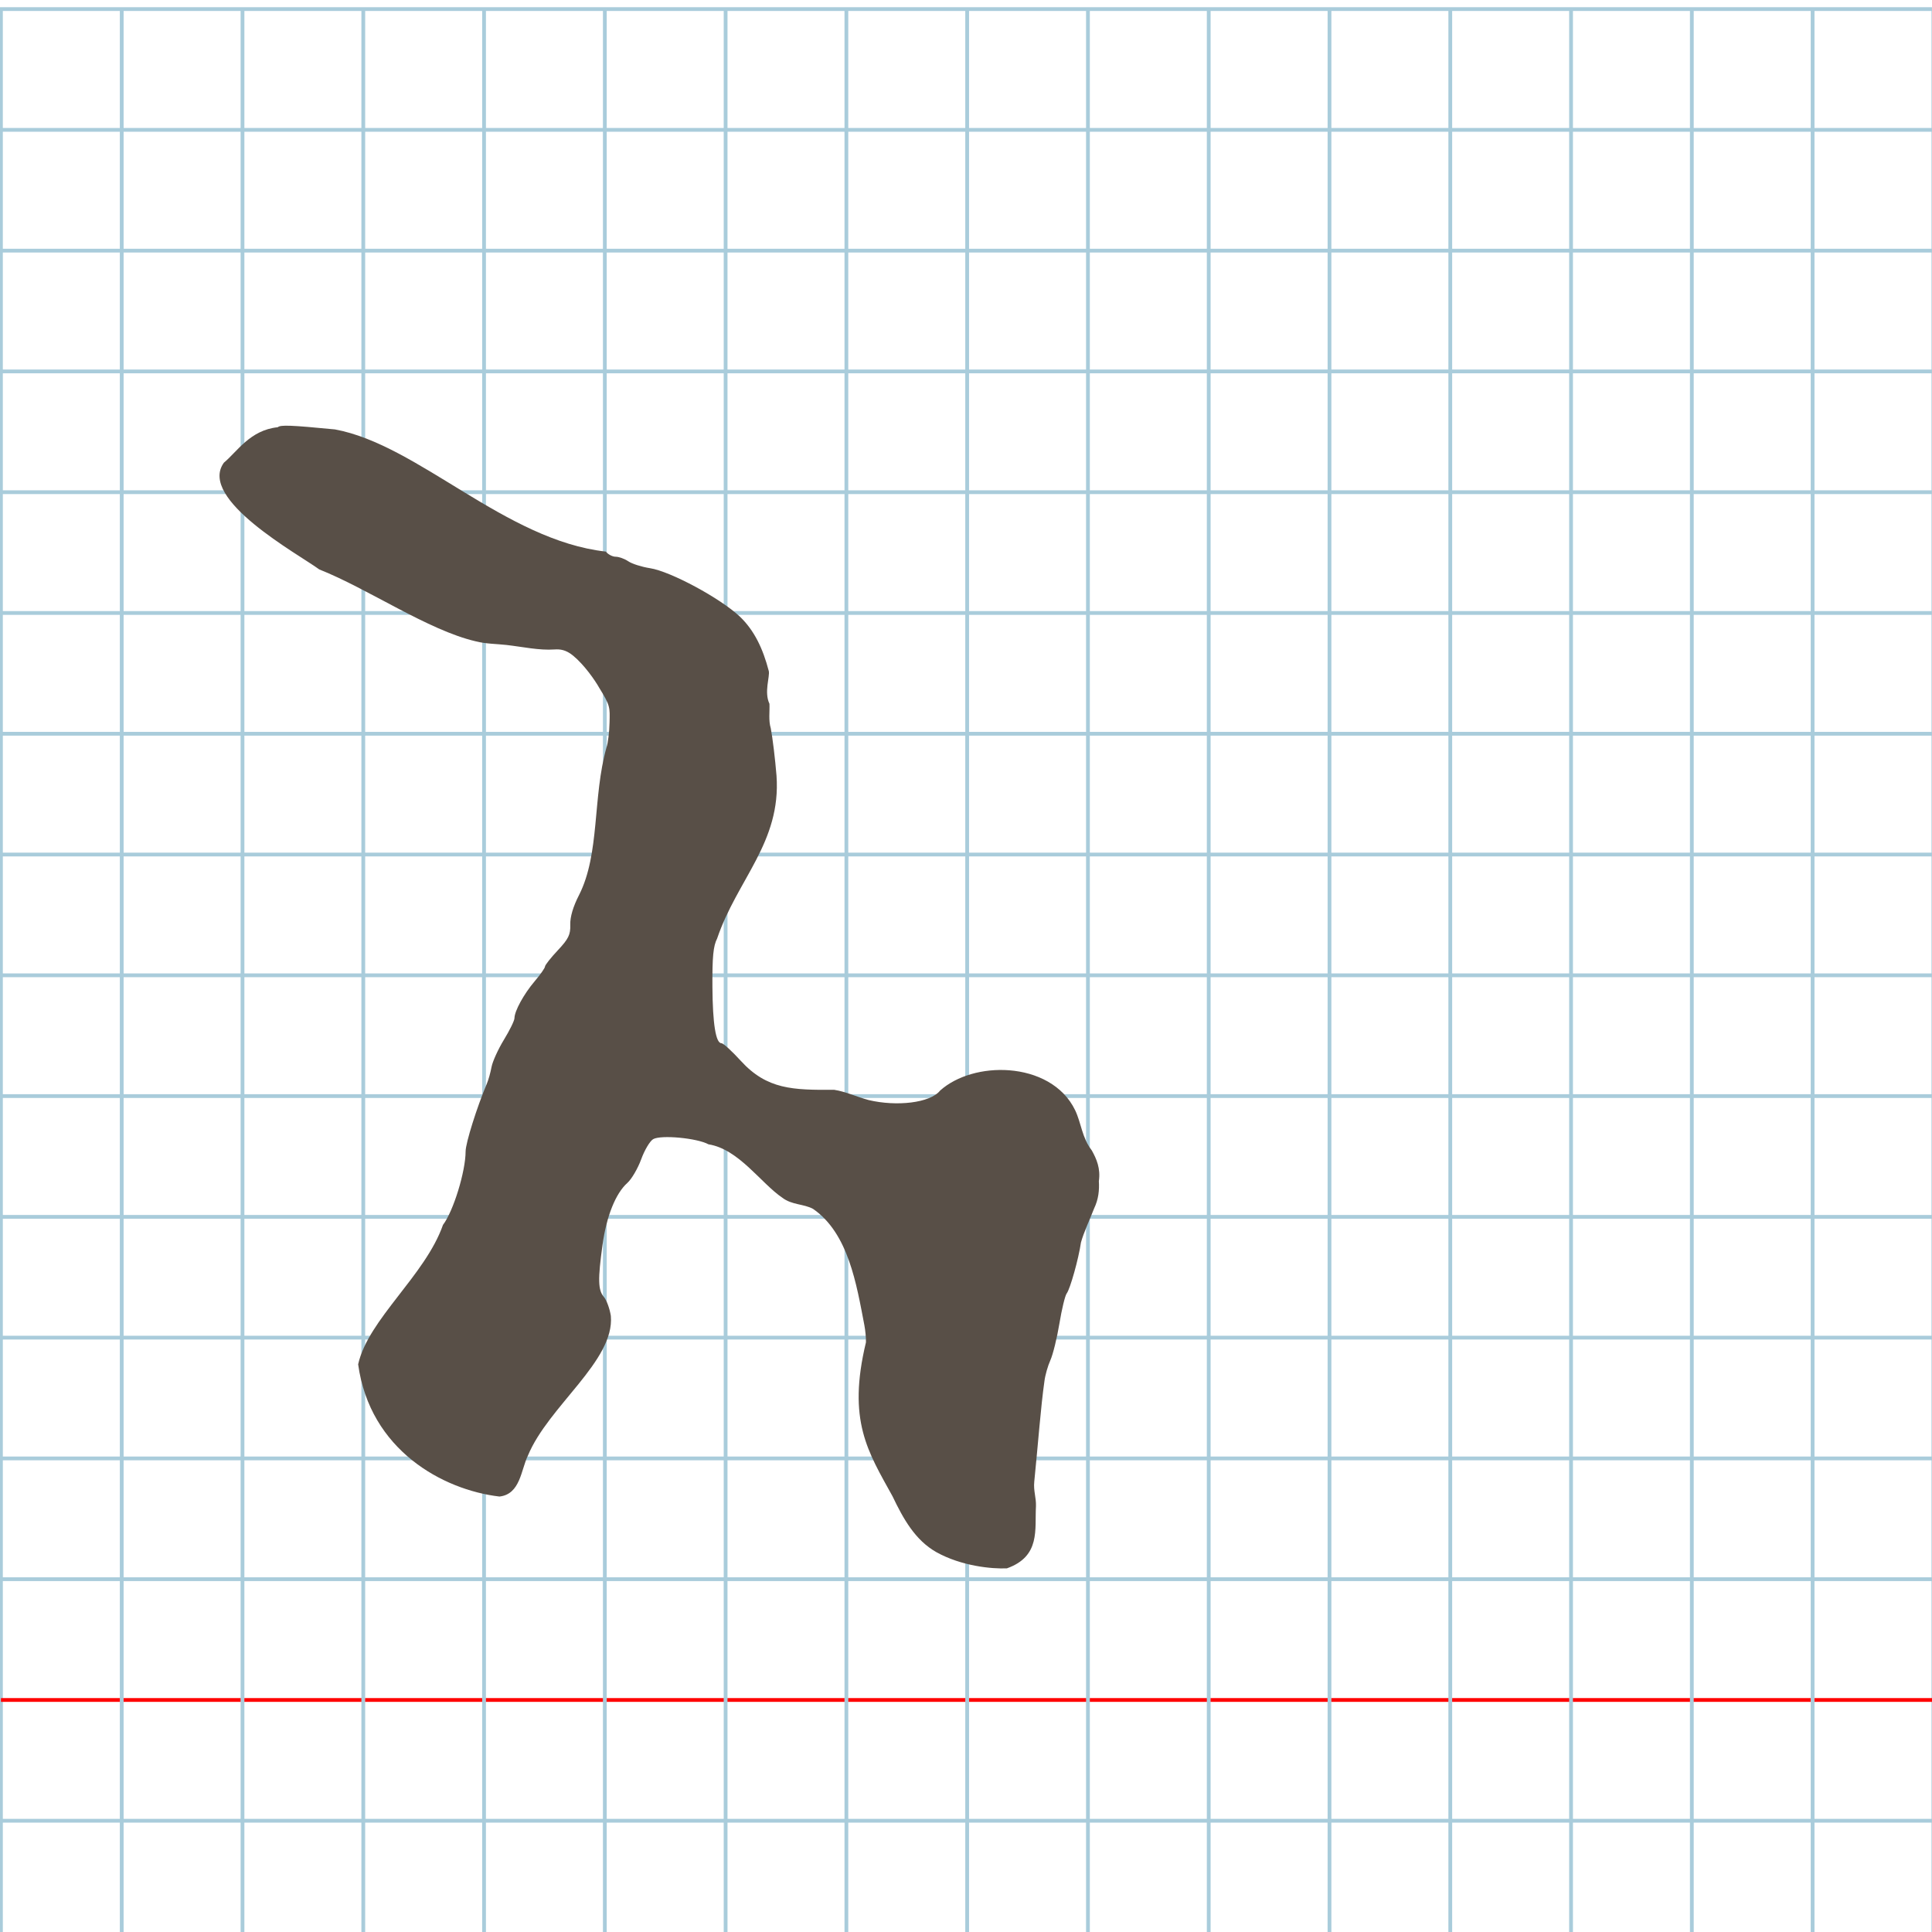
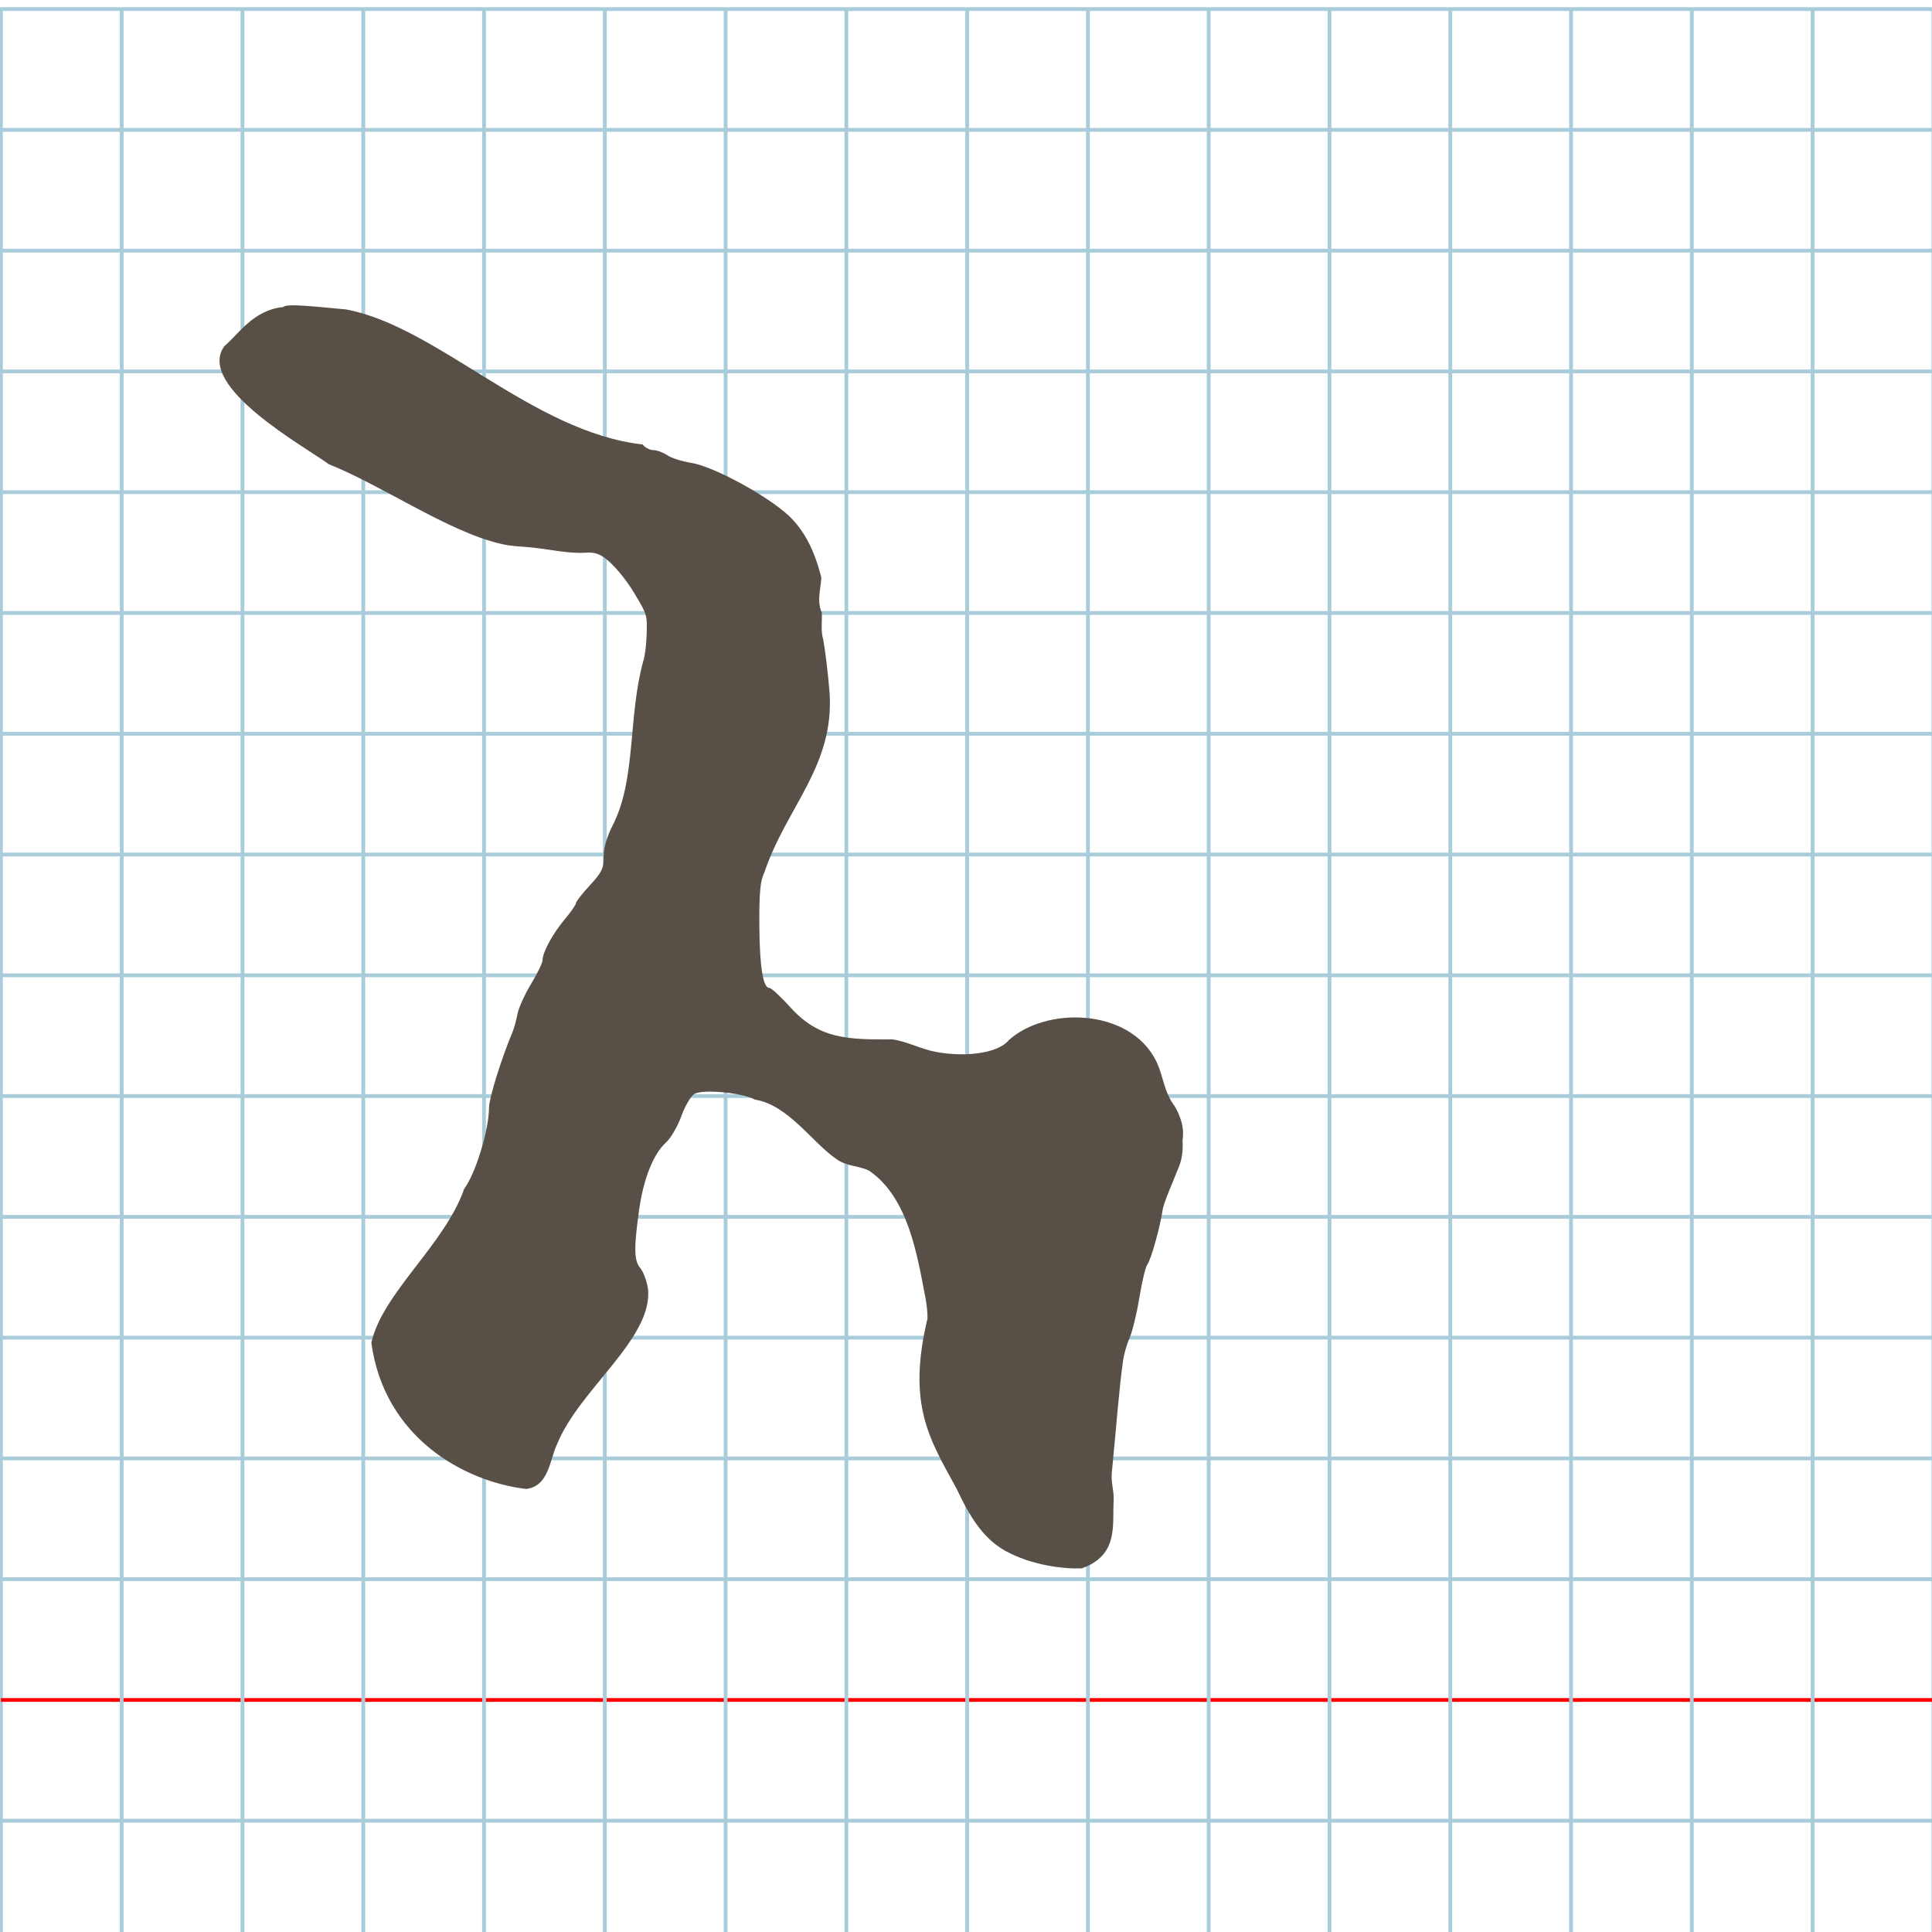
<svg xmlns="http://www.w3.org/2000/svg" version="1.1" id="Layer_1" x="0px" y="0px" width="1024" height="1024" viewBox="0 0 1024 1024" enable-background="new 0 0 512 512" xml:space="preserve">
  <defs id="defs70" />
  <g id="Grid" transform="matrix(2.000458,0,0,2.000458,0.5001953,4.813853)">
    <rect x="0" stroke-miterlimit="10" width="512" height="512" id="rect4" y="0" style="fill:none;stroke:#a9ccdb;stroke-miterlimit:10" />
    <line stroke-miterlimit="10" x1="0" y1="32" x2="512" y2="32" id="line6" style="fill:none;stroke:#a9ccdb;stroke-miterlimit:10" />
    <line stroke-miterlimit="10" x1="0" y1="64" x2="512" y2="64" id="line8" style="fill:none;stroke:#a9ccdb;stroke-miterlimit:10" />
    <line stroke-miterlimit="10" x1="0" y1="96" x2="512" y2="96" id="line10" style="fill:none;stroke:#a9ccdb;stroke-miterlimit:10" />
    <line stroke-miterlimit="10" x1="0" y1="128" x2="512" y2="128" id="line12" style="fill:none;stroke:#a9ccdb;stroke-miterlimit:10" />
    <line stroke-miterlimit="10" x1="0" y1="160" x2="512" y2="160" id="line14" style="fill:none;stroke:#a9ccdb;stroke-miterlimit:10" />
    <line stroke-miterlimit="10" x1="0" y1="192" x2="512" y2="192" id="line16" style="fill:none;stroke:#a9ccdb;stroke-miterlimit:10" />
    <line stroke-miterlimit="10" x1="0" y1="224" x2="512" y2="224" id="line18" style="fill:none;stroke:#a9ccdb;stroke-miterlimit:10" />
    <line stroke-miterlimit="10" x1="0" y1="256" x2="512" y2="256" id="line20" style="fill:none;stroke:#a9ccdb;stroke-miterlimit:10" />
    <line stroke-miterlimit="10" x1="0" y1="288" x2="512" y2="288" id="line22" style="fill:none;stroke:#a9ccdb;stroke-miterlimit:10" />
    <line stroke-miterlimit="10" x1="0" y1="320" x2="512" y2="320" id="line24" style="fill:none;stroke:#a9ccdb;stroke-miterlimit:10" />
    <line stroke-miterlimit="10" x1="0" y1="352" x2="512" y2="352" id="line26" style="fill:none;stroke:#a9ccdb;stroke-miterlimit:10" />
    <line stroke-miterlimit="10" x1="0" y1="384" x2="512" y2="384" id="line28" style="fill:none;stroke:#a9ccdb;stroke-miterlimit:10" />
    <line stroke-miterlimit="10" x1="0" y1="416" x2="512" y2="416" id="line30" style="fill:none;stroke:#a9ccdb;stroke-miterlimit:10" />
    <line stroke-miterlimit="10" x1="0" y1="448" x2="512" y2="448" id="line32" style="fill:none;stroke:#ff0000;stroke-miterlimit:10" />
    <line stroke-miterlimit="10" x1="0" y1="480" x2="512" y2="480" id="line34" style="fill:none;stroke:#a9ccdb;stroke-miterlimit:10" />
    <line stroke-miterlimit="10" x1="32" y1="0" x2="32" y2="512" id="line36" style="fill:none;stroke:#a9ccdb;stroke-miterlimit:10" />
    <line stroke-miterlimit="10" x1="64" y1="0" x2="64" y2="512" id="line38" style="fill:none;stroke:#a9ccdb;stroke-miterlimit:10" />
    <line stroke-miterlimit="10" x1="96" y1="0" x2="96" y2="512" id="line40" style="fill:none;stroke:#a9ccdb;stroke-miterlimit:10" />
    <line stroke-miterlimit="10" x1="128" y1="0" x2="128" y2="512" id="line42" style="fill:none;stroke:#a9ccdb;stroke-miterlimit:10" />
    <line stroke-miterlimit="10" x1="160" y1="0" x2="160" y2="512" id="line44" style="fill:none;stroke:#a9ccdb;stroke-miterlimit:10" />
    <line stroke-miterlimit="10" x1="192" y1="0" x2="192" y2="512" id="line46" style="fill:none;stroke:#a9ccdb;stroke-miterlimit:10" />
    <line stroke-miterlimit="10" x1="224" y1="0" x2="224" y2="512" id="line48" style="fill:none;stroke:#a9ccdb;stroke-miterlimit:10" />
    <line stroke-miterlimit="10" x1="256" y1="0" x2="256" y2="512" id="line50" style="fill:none;stroke:#a9ccdb;stroke-miterlimit:10" />
    <line stroke-miterlimit="10" x1="288" y1="0" x2="288" y2="512" id="line52" style="fill:none;stroke:#a9ccdb;stroke-miterlimit:10" />
    <line stroke-miterlimit="10" x1="320" y1="0" x2="320" y2="512" id="line54" style="fill:none;stroke:#a9ccdb;stroke-miterlimit:10" />
    <line stroke-miterlimit="10" x1="352" y1="0" x2="352" y2="512" id="line56" style="fill:none;stroke:#a9ccdb;stroke-miterlimit:10" />
    <line stroke-miterlimit="10" x1="384" y1="0" x2="384" y2="512" id="line58" style="fill:none;stroke:#a9ccdb;stroke-miterlimit:10" />
    <line stroke-miterlimit="10" x1="416" y1="0" x2="416" y2="512" id="line60" style="fill:none;stroke:#a9ccdb;stroke-miterlimit:10" />
    <line stroke-miterlimit="10" x1="448" y1="0" x2="448" y2="512" id="line62" style="fill:none;stroke:#a9ccdb;stroke-miterlimit:10" />
    <line stroke-miterlimit="10" x1="480" y1="0" x2="480" y2="512" id="line64" style="fill:none;stroke:#a9ccdb;stroke-miterlimit:10" />
  </g>
-   <path style="fill:#584f47" d="m 147.212,226.444 c -14.69,1.484 -21.605,13.064 -28.547,18.787 -13.992,19.364 39.656,48.555 50.542,56.571 25.989,10.31 57.705,32.245 82.927,38.109 5.592,1.417 10.976,1.329 16.234,1.928 8.649,0.984 17.378,2.954 25.49,2.392 3.077,-0.21 6.039,0.158 9.787,3.18 5.987,4.891 11.722,13.148 14.003,17.22 5.875,9.513 5.607,10.187 5.43,18.284 -0.111,5.068 -0.837,11.007 -1.614,13.198 -7.461,26.477 -3.422,56.273 -14.548,78.262 -3.146,6.091 -4.783,11.617 -4.658,15.724 0.161,5.284 -0.933,7.531 -6.601,13.571 -3.736,3.981 -6.793,7.853 -6.793,8.604 0,0.751 -2.45,4.249 -5.445,7.774 -5.791,6.816 -10.742,15.856 -10.742,19.615 0,1.252 -2.514,6.393 -5.587,11.425 -3.073,5.031 -6.029,11.537 -6.569,14.457 -0.54,2.92 -1.635,6.846 -2.434,8.724 -5.285,12.43 -11.295,31.557 -11.301,35.964 -0.015,10.7 -6.508,31.794 -12.001,38.989 -9.384,26.827 -39.607,49.968 -44.957,73.893 6.255,45.426 44.809,66.55 74.889,70.082 11.118,-1.213 11.443,-14.309 15.067,-21.643 10.797,-26.252 46.088,-50.266 43.977,-74.089 -0.583,-3.846 -2.246,-8.376 -3.696,-10.065 -3.105,-3.619 -3.25,-9.279 -0.709,-27.635 2.097,-15.145 6.954,-27.262 13.135,-32.77 2.267,-2.02 5.579,-7.676 7.36,-12.567 1.781,-4.892 4.641,-9.689 6.357,-10.661 4.168,-2.36 23.243,-0.571 29.312,2.75 16.07,2.536 27.752,20.633 39.213,28.362 4.965,3.783 11.251,3.197 16.169,5.833 18.808,12.937 23.085,40.116 27.226,61.624 0.541,2.817 0.921,6.922 0.845,9.121 -10.001,41.594 1.079,57.975 14.09,81.614 5.737,12.029 12.023,23.233 23.169,29.57 13.327,7.448 29.515,8.987 37.446,8.616 17.97,-6.383 14.691,-20.707 15.403,-32.898 0.175,-4.598 -1.397,-8.148 -0.9,-13.036 1.968,-19.387 3.454,-39.82 5.398,-53.308 0.368,-3.064 1.784,-8.05 3.147,-11.081 1.363,-3.031 3.514,-11.769 4.78,-19.419 1.266,-7.65 2.999,-14.82 3.852,-15.935 1.857,-2.427 6.31,-18.332 7.571,-27.042 1.439,-5.269 4.572,-11.838 6.941,-17.96 2.413,-5.06 2.829,-9.73 2.548,-14.538 0.975,-6.719 -1.213,-11.785 -3.776,-16.342 -5.214,-6.749 -5.499,-14.335 -8.789,-21.247 -6.428,-13.338 -20.403,-20.055 -34.942,-21.178 -13.63,-1.053 -27.756,2.811 -36.63,10.744 -5.305,6.636 -23.092,8.533 -37.827,5.048 -6.334,-1.693 -12.152,-4.481 -18.255,-5.437 -21.9,0.116 -35.659,-0.1 -49.565,-15.371 -4.363,-4.774 -9.182,-9.332 -10.264,-9.332 -2.987,0 -4.639,-10.308 -4.771,-29.772 -0.109,-16.002 0.448,-21.745 2.493,-25.724 10.622,-31.27 33.984,-50.949 31.479,-86.271 -0.723,-8.901 -2.092,-20.206 -3.042,-25.123 -1.289,-4.265 -0.507,-8.858 -0.7,-13.015 -2.954,-6.185 0.305,-14.53 -0.355,-17.357 -3.134,-11.969 -7.657,-21.496 -15.347,-28.869 -10.373,-9.758 -36.785,-23.976 -47.635,-25.644 -4.335,-0.666 -9.495,-2.304 -11.467,-3.64 -1.972,-1.336 -4.978,-2.428 -6.681,-2.428 -1.703,0 -4.061,-1.226 -5.239,-2.724 -53.37,-5.975 -99.422,-56.646 -143.567,-64.758 -23.386,-2.269 -28.918,-2.479 -30.33,-1.153 z" id="path3768" />
+   <path style="fill:#584f47" d="m 150.149,162.723 c -16.088,1.64 -23.662,14.441 -31.264,20.766 -15.323,21.404 43.431,53.67 55.353,62.53 28.463,11.396 63.198,35.642 90.821,42.124 6.124,1.567 12.02,1.47 17.779,2.131 9.473,1.088 19.032,3.266 27.916,2.644 3.37,-0.232 6.614,0.175 10.718,3.514 6.557,5.407 12.838,14.533 15.336,19.035 6.434,10.515 6.141,11.26 5.947,20.21 -0.121,5.602 -0.917,12.167 -1.768,14.588 -8.171,29.267 -3.748,62.201 -15.933,86.507 -3.445,6.733 -5.238,12.841 -5.101,17.38 0.176,5.84 -1.021,8.324 -7.229,15 -4.092,4.4 -7.44,8.68 -7.44,9.51 0,0.83 -2.683,4.697 -5.963,8.593 -6.342,7.534 -11.764,17.527 -11.764,21.681 0,1.384 -2.753,7.067 -6.119,12.628 -3.365,5.561 -6.603,12.752 -7.194,15.98 -0.592,3.227 -1.791,7.567 -2.666,9.643 -5.788,13.74 -12.37,34.882 -12.377,39.753 -0.017,11.827 -7.128,35.143 -13.143,43.096 -10.277,29.653 -43.377,55.231 -49.237,81.678 6.851,50.212 49.075,73.56 82.017,77.465 12.176,-1.341 12.532,-15.816 16.501,-23.923 11.825,-29.018 50.475,-55.561 48.163,-81.894 -0.638,-4.251 -2.46,-9.258 -4.047,-11.126 -3.4,-4.001 -3.559,-10.257 -0.776,-30.546 2.296,-16.741 7.615,-30.135 14.385,-36.223 2.483,-2.233 6.11,-8.484 8.06,-13.891 1.95,-5.407 5.083,-10.71 6.962,-11.784 4.565,-2.609 25.455,-0.631 32.102,3.04 17.6,2.803 30.394,22.807 42.946,31.35 5.437,4.181 12.322,3.534 17.708,6.448 20.598,14.3 25.282,44.342 29.818,68.117 0.593,3.114 1.009,7.651 0.925,10.082 -10.953,45.976 1.182,64.082 15.431,90.212 6.284,13.297 13.168,25.68 25.374,32.685 14.595,8.233 32.325,9.934 41.01,9.523 19.681,-7.056 16.089,-22.889 16.869,-36.364 0.192,-5.083 -1.529,-9.006 -0.986,-14.409 2.156,-21.43 3.782,-44.015 5.912,-58.924 0.403,-3.386 1.954,-8.898 3.447,-12.248 1.493,-3.35 3.849,-13.009 5.235,-21.465 1.386,-8.455 3.285,-16.382 4.219,-17.614 2.034,-2.683 6.911,-20.263 8.292,-29.89 1.576,-5.824 5.007,-13.085 7.602,-19.852 2.642,-5.593 3.099,-10.755 2.791,-16.07 1.068,-7.427 -1.328,-13.026 -4.135,-18.064 -5.71,-7.46 -6.022,-15.845 -9.625,-23.485 -7.04,-14.743 -22.345,-22.168 -38.268,-23.409 -14.927,-1.163 -30.398,3.107 -40.116,11.876 -5.81,7.335 -25.29,9.432 -41.428,5.58 -6.937,-1.871 -13.309,-4.953 -19.992,-6.01 -23.985,0.129 -39.054,-0.111 -54.283,-16.99 -4.778,-5.277 -10.056,-10.316 -11.241,-10.316 -3.271,0 -5.08,-11.394 -5.225,-32.909 -0.119,-17.687 0.49,-24.035 2.731,-28.434 11.633,-34.564 37.219,-56.316 34.476,-95.359 -0.792,-9.838 -2.291,-22.335 -3.331,-27.77 -1.412,-4.715 -0.556,-9.791 -0.766,-14.386 -3.235,-6.837 0.334,-16.061 -0.389,-19.186 -3.432,-13.23 -8.386,-23.76 -16.808,-31.91 -11.361,-10.786 -40.287,-26.502 -52.17,-28.345 -4.748,-0.736 -10.399,-2.547 -12.558,-4.023 -2.159,-1.476 -5.452,-2.684 -7.317,-2.684 -1.865,0 -4.447,-1.355 -5.738,-3.012 -58.45,-6.604 -108.886,-62.614 -157.234,-71.58 -25.612,-2.508 -31.671,-2.74 -33.217,-1.275 z" id="path3768" />
</svg>
